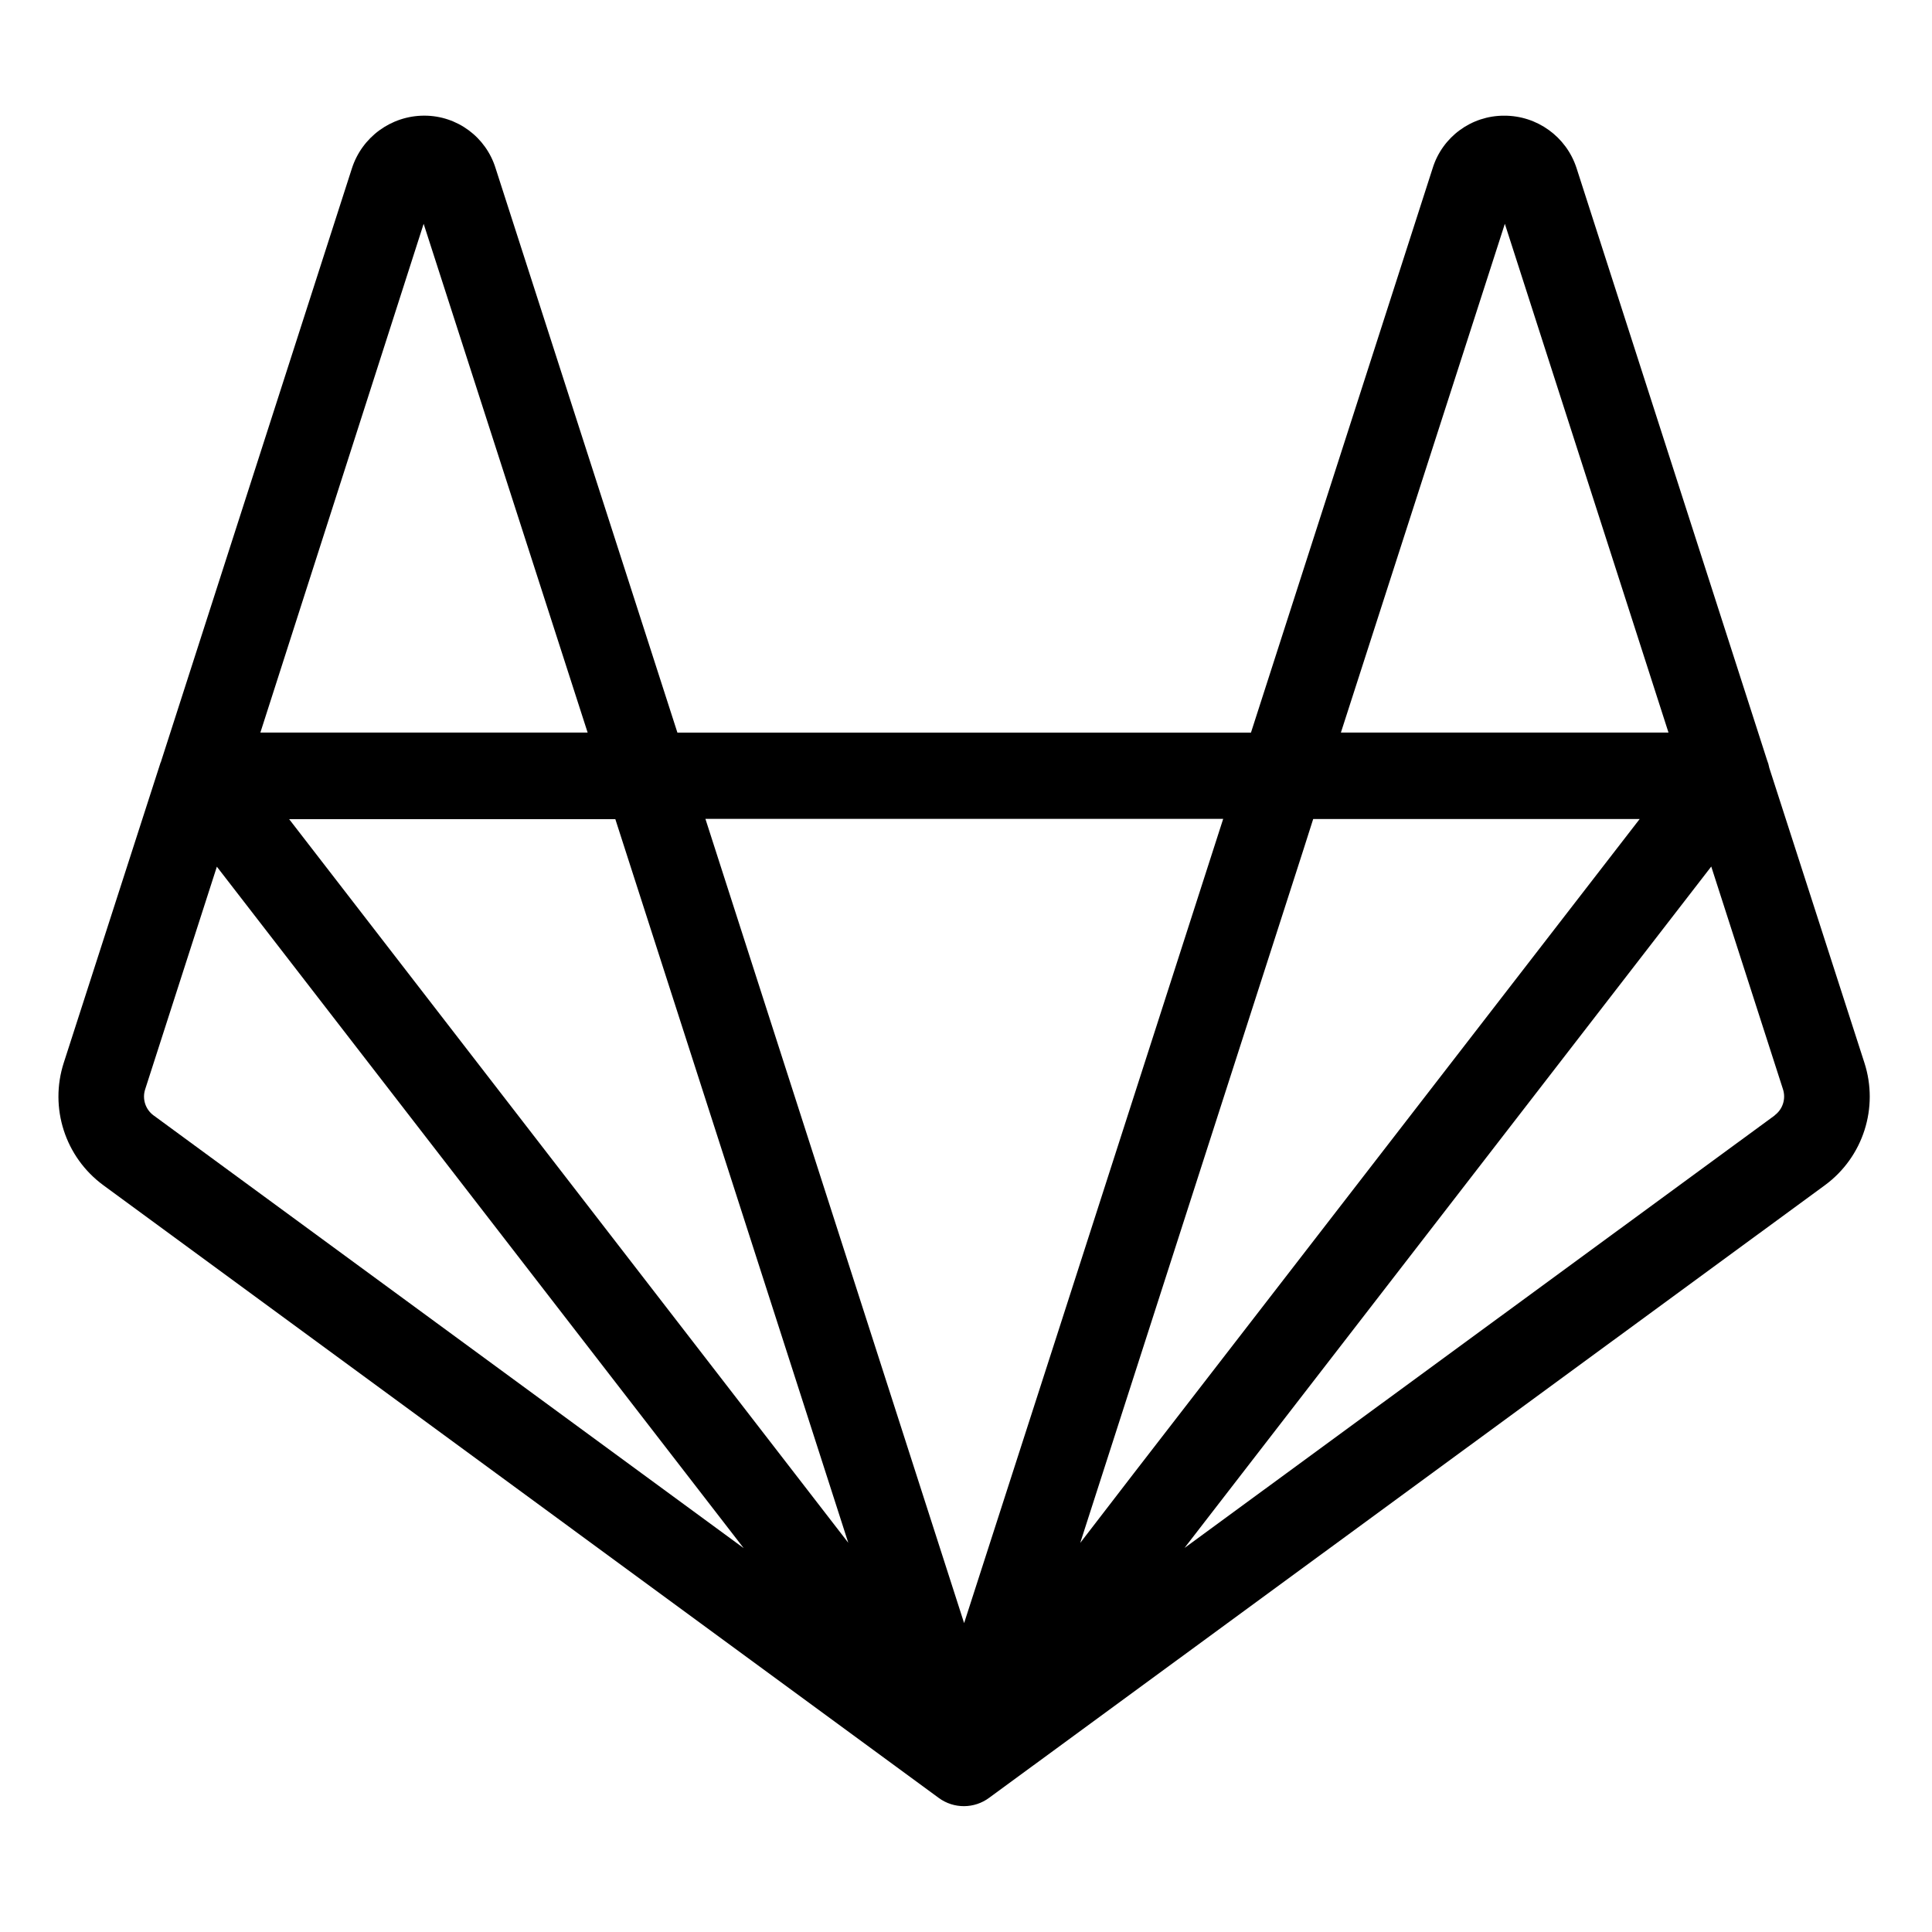
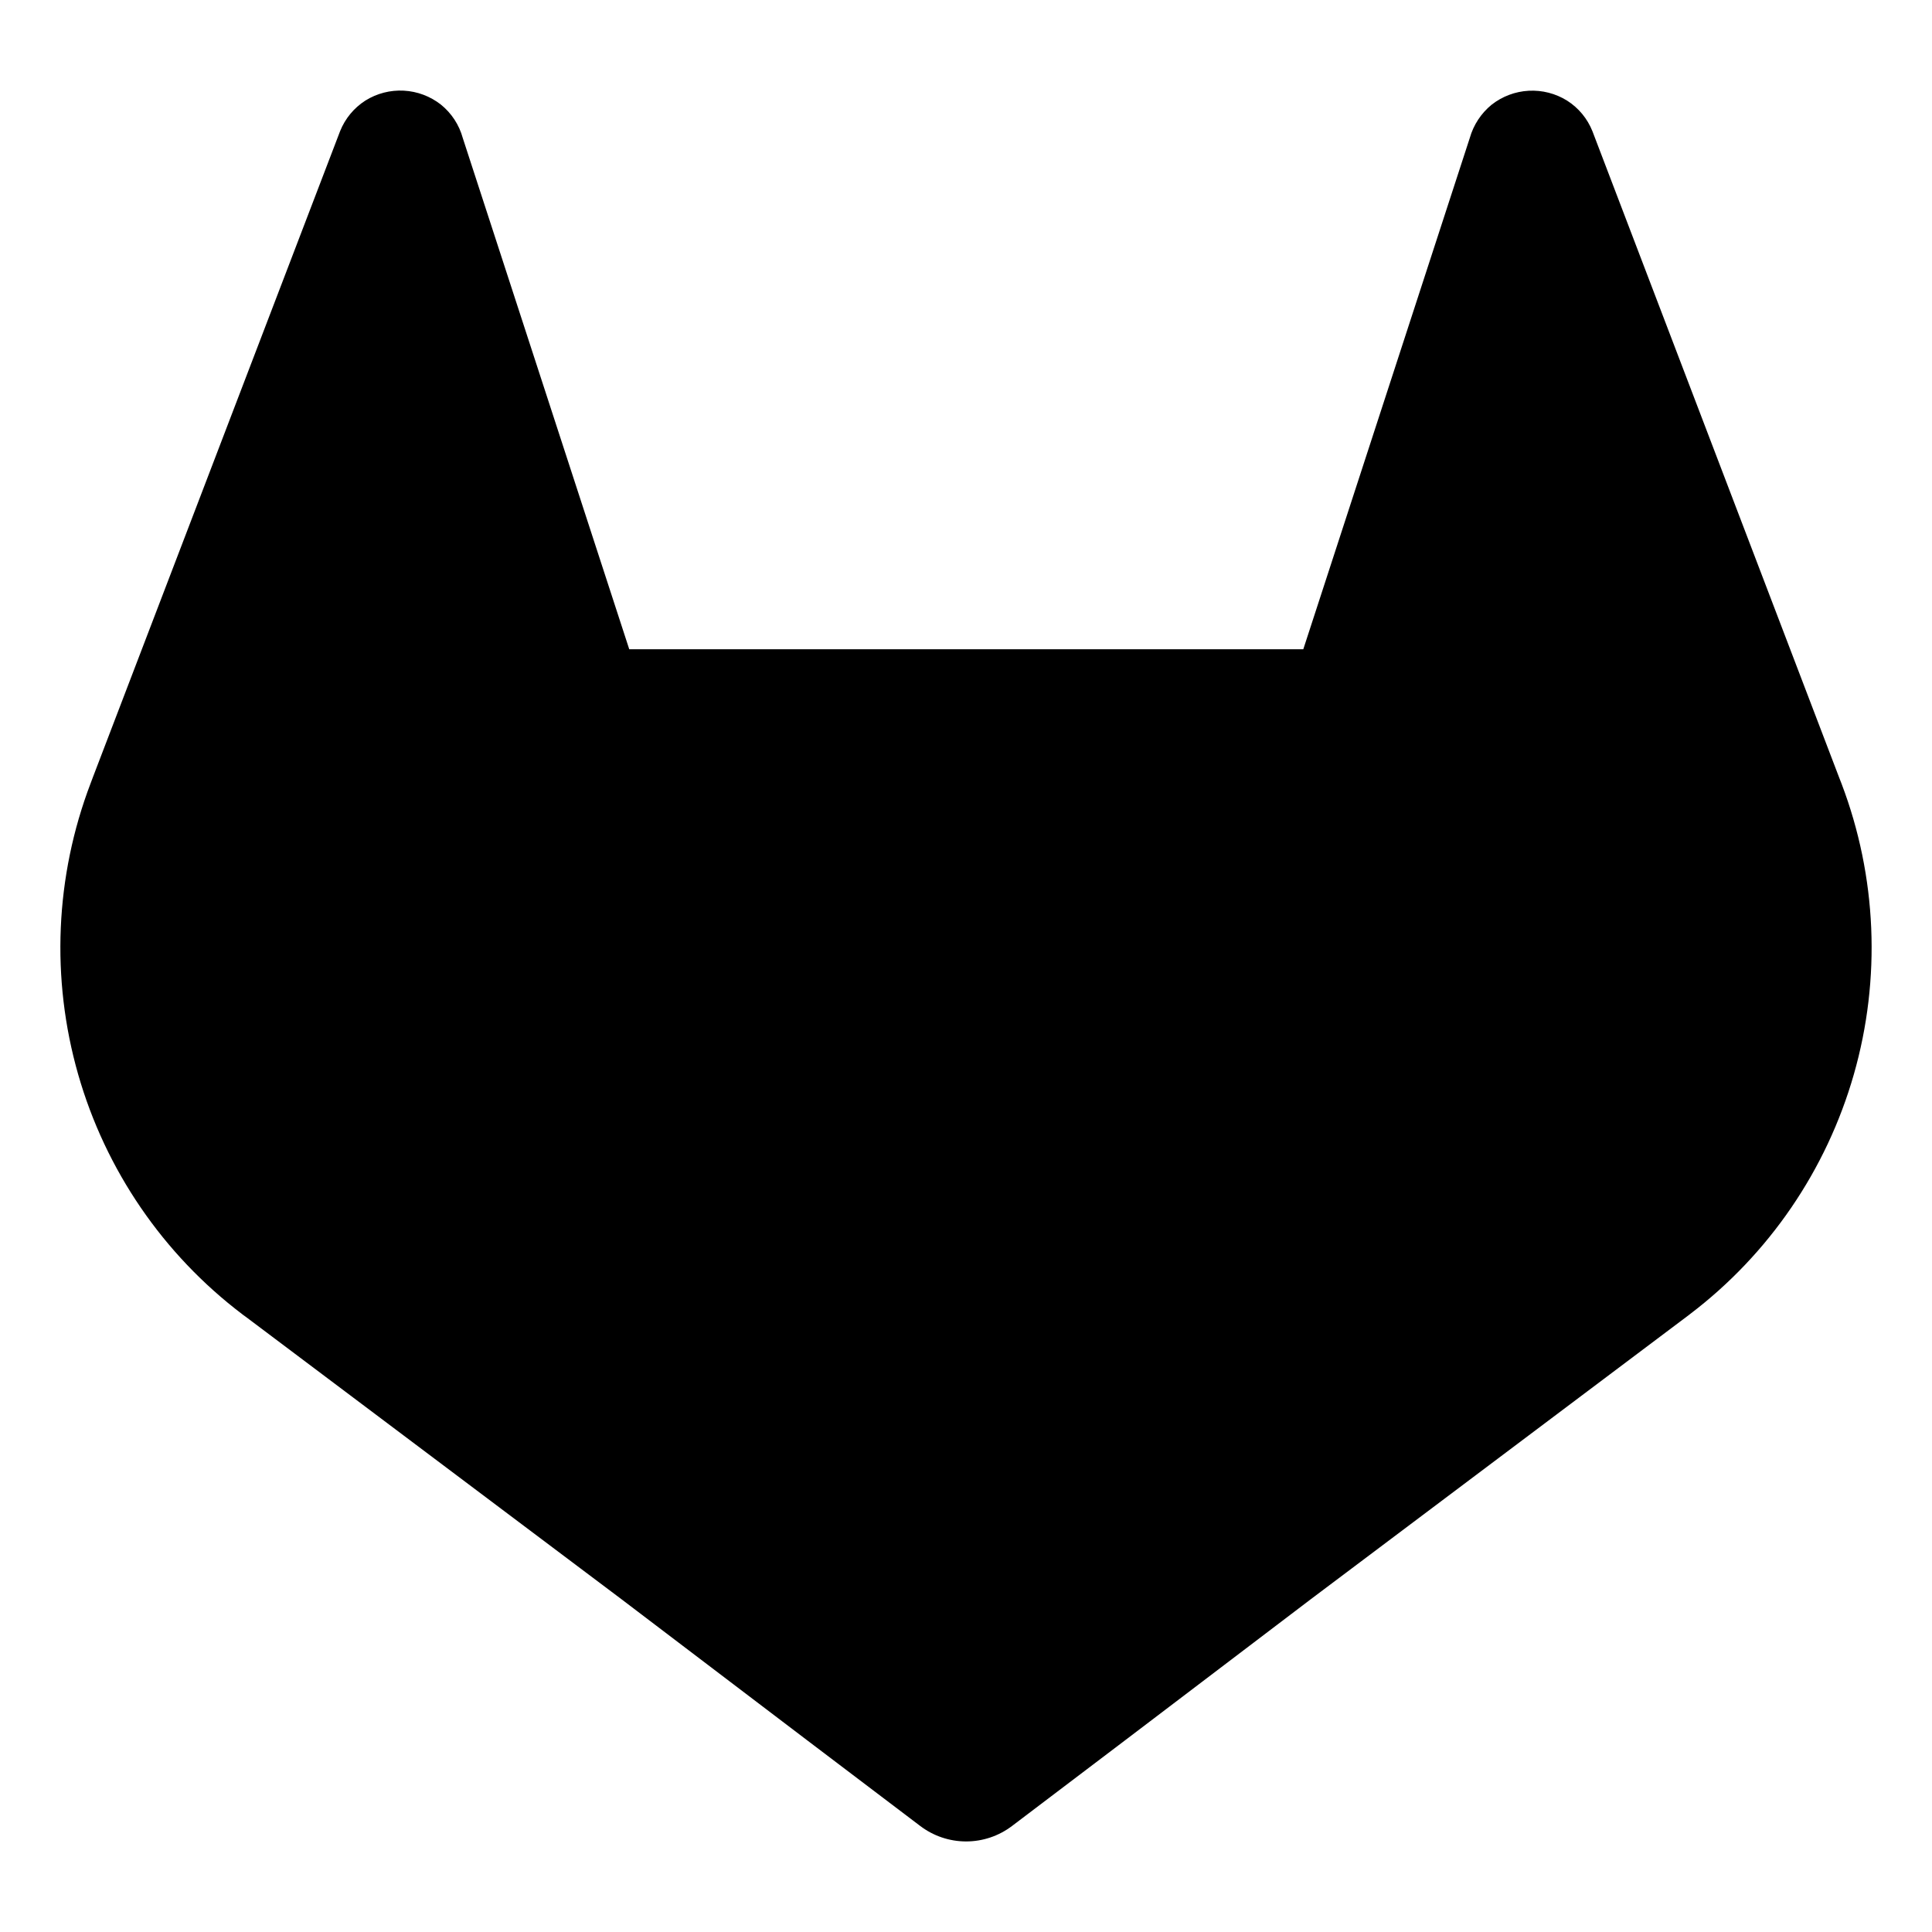
- <svg xmlns="http://www.w3.org/2000/svg" id="Layer_1" data-name="Layer 1" viewBox="0 0 512 512">
-   <path d="M494.07,281.6l-25.18-78.08a11,11,0,0,0-.61-2.1L417.78,44.48a20.08,20.08,0,0,0-19.17-13.82A19.77,19.77,0,0,0,379.66,44.6L331.52,194.15h-152L131.34,44.59a19.76,19.76,0,0,0-18.86-13.94h-.11a20.15,20.15,0,0,0-19.12,14L42.7,201.73c0,.14-.11.26-.16.4L16.91,281.61a29.15,29.15,0,0,0,10.44,32.46L248.79,476.48a11.25,11.25,0,0,0,13.38-.07L483.65,314.07a29.13,29.13,0,0,0,10.42-32.47m-331-64.51L224.8,408.85,76.63,217.09m209.64,191.8,59.19-183.84,2.55-8h86.52L300.47,390.44M398.8,59.31l43.37,134.83H355.35M324.16,217l-43,133.58L255.5,430.14,186.94,217M112.27,59.31l43.46,134.83H69M40.68,295.58a6.19,6.19,0,0,1-2.21-6.9l19-59L197.08,410.27M470.34,295.58,313.92,410.22l.52-.69L453.5,229.64l19,59a6.2,6.2,0,0,1-2.19,6.92" />
+ <svg xmlns="http://www.w3.org/2000/svg" width="512" height="512" viewBox="0 0 512 512">
+   <path d="M488.028 207.68L487.354 205.949L422.019 34.795C420.69 31.44 418.336 28.595 415.296 26.666C412.254 24.77 408.705 23.858 405.129 24.05C401.554 24.243 398.123 25.533 395.301 27.745C392.51 30.021 390.485 33.104 389.502 36.576L345.388 172.054H166.756L122.641 36.576C121.685 33.085 119.655 29.986 116.843 27.72C114.02 25.508 110.59 24.218 107.014 24.025C103.438 23.832 99.89 24.745 96.847 26.641C93.814 28.577 91.462 31.421 90.124 34.77L24.665 205.848L24.015 207.579C14.61 232.246 13.449 259.314 20.707 284.701C27.966 310.089 43.25 332.419 64.255 348.326L64.48 348.501L65.08 348.928L164.606 423.742L213.844 461.149L243.837 483.879C247.345 486.553 251.629 488 256.034 488C260.439 488 264.723 486.553 268.231 483.879L298.224 461.149L347.462 423.742L447.588 348.476L447.838 348.276C468.796 332.366 484.045 310.059 491.292 284.706C498.54 259.353 497.394 232.323 488.028 207.68Z" />
</svg>
